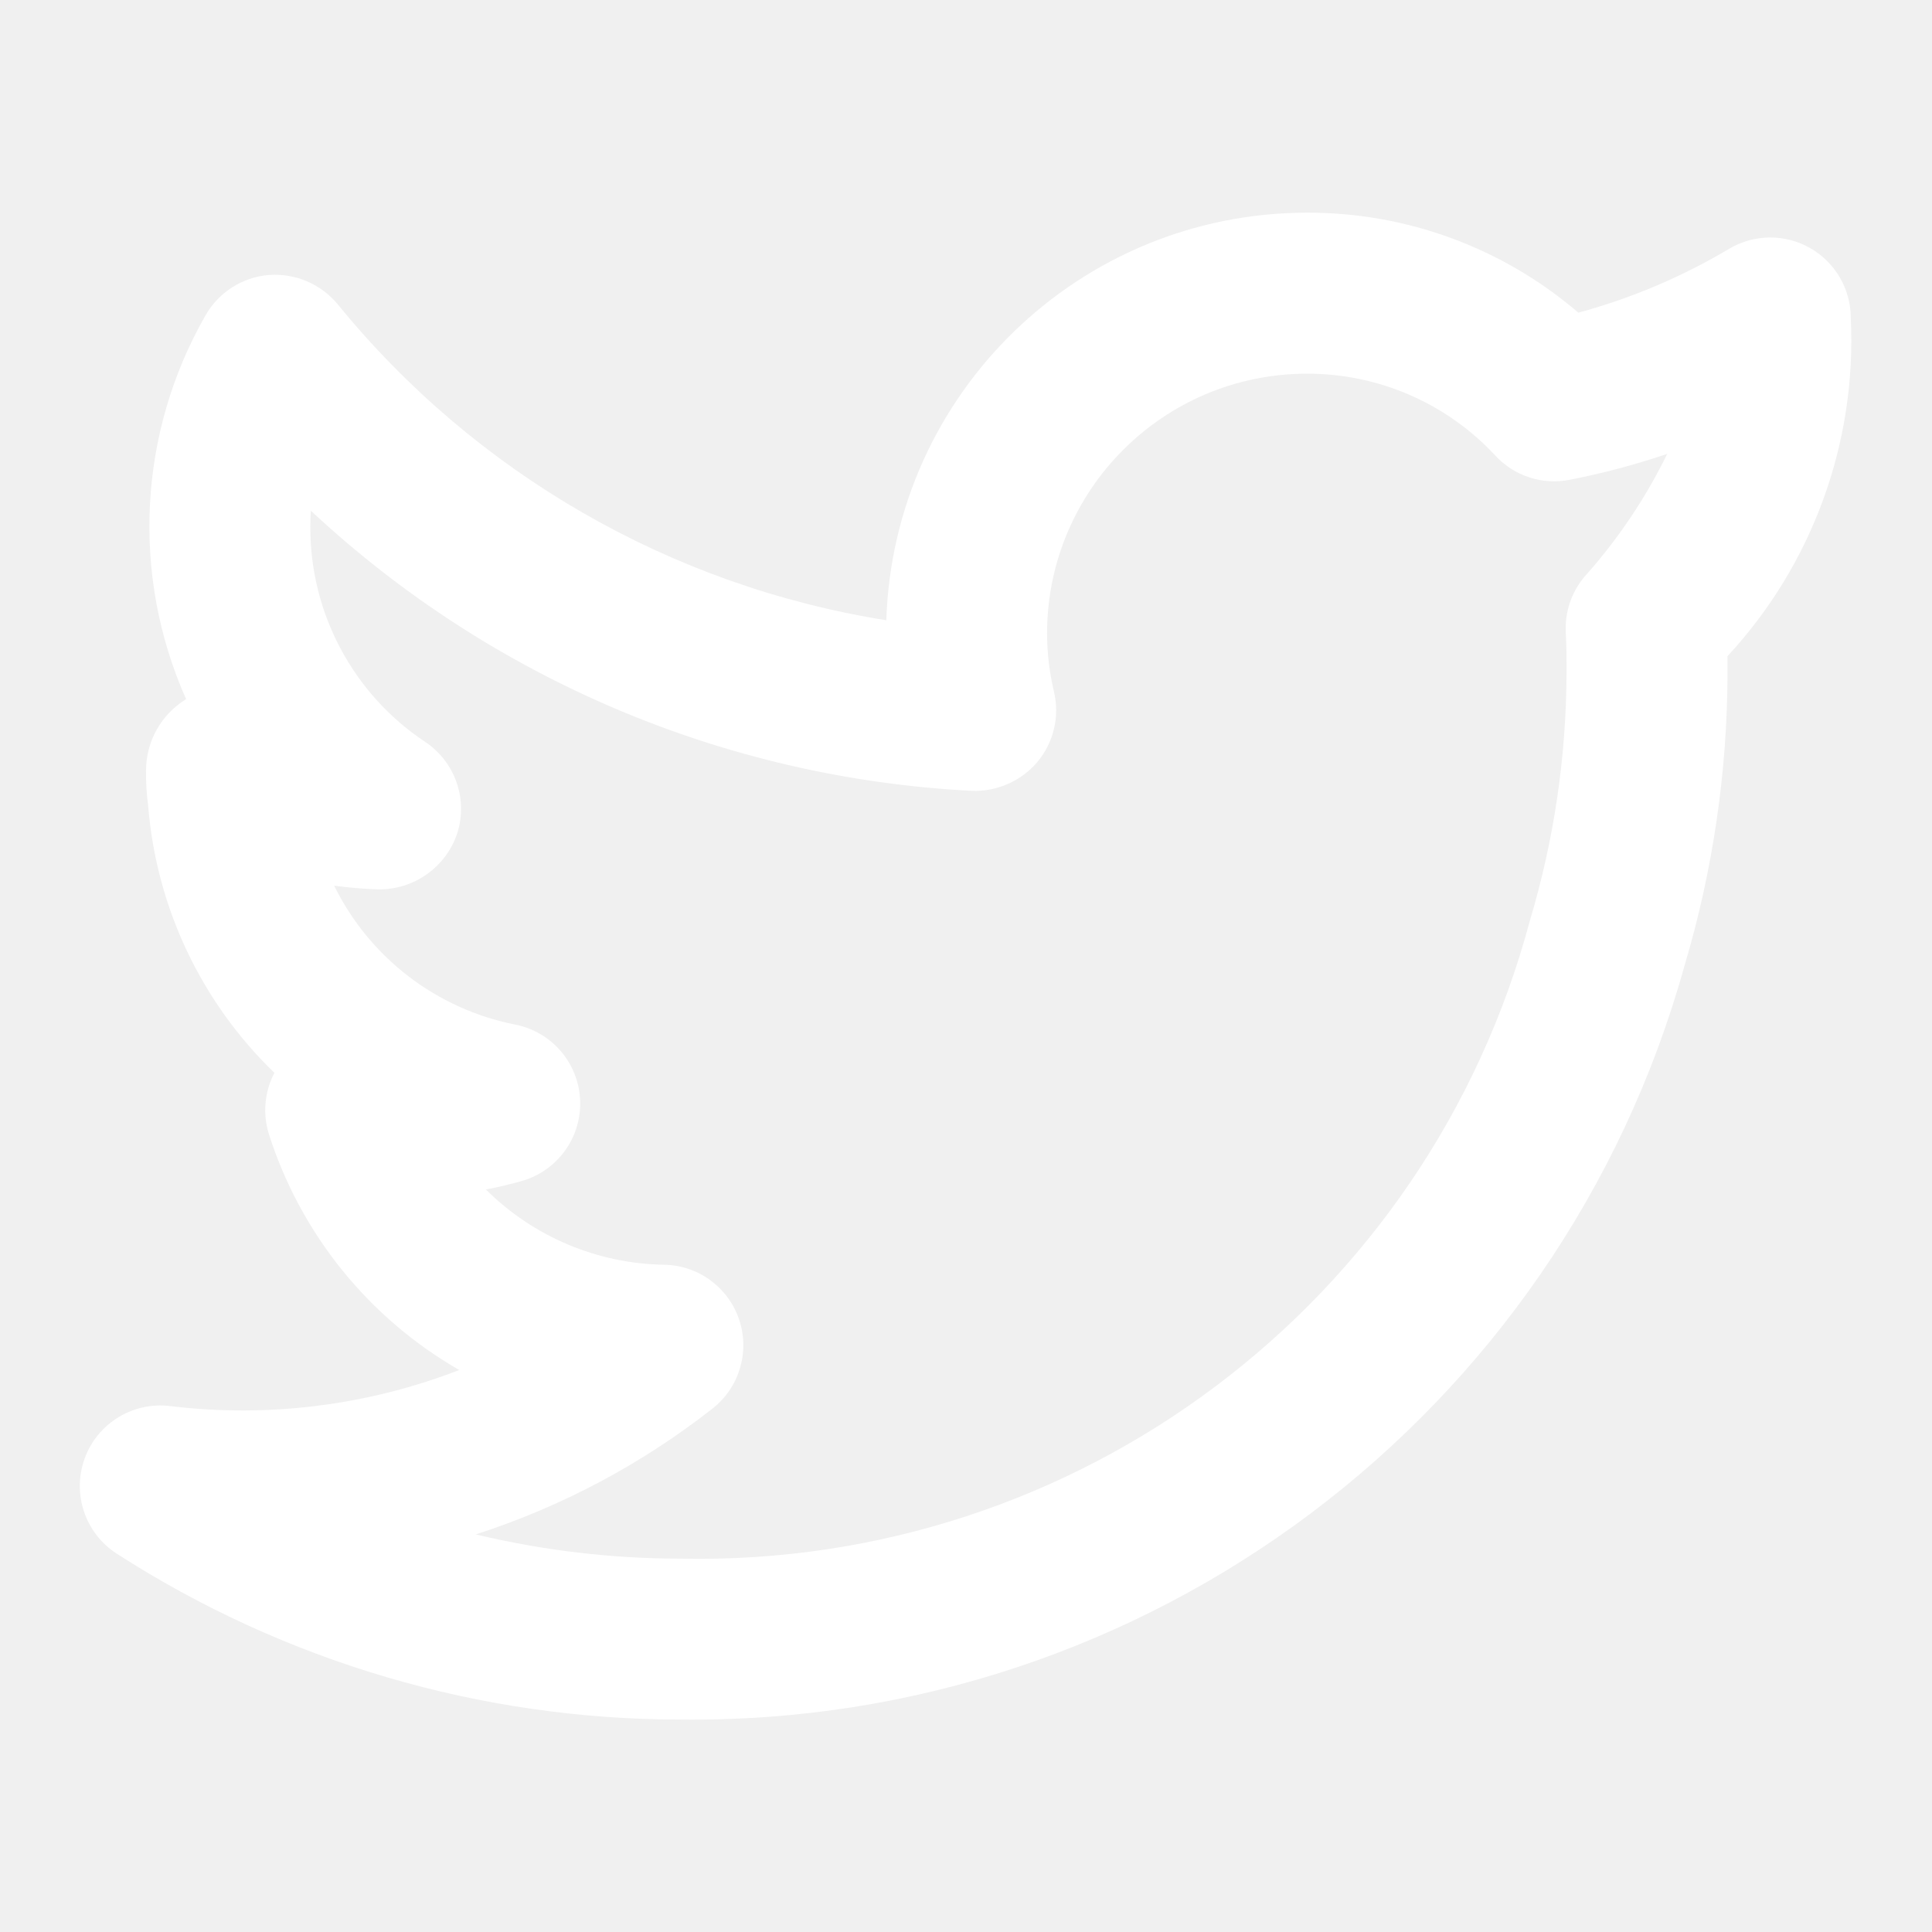
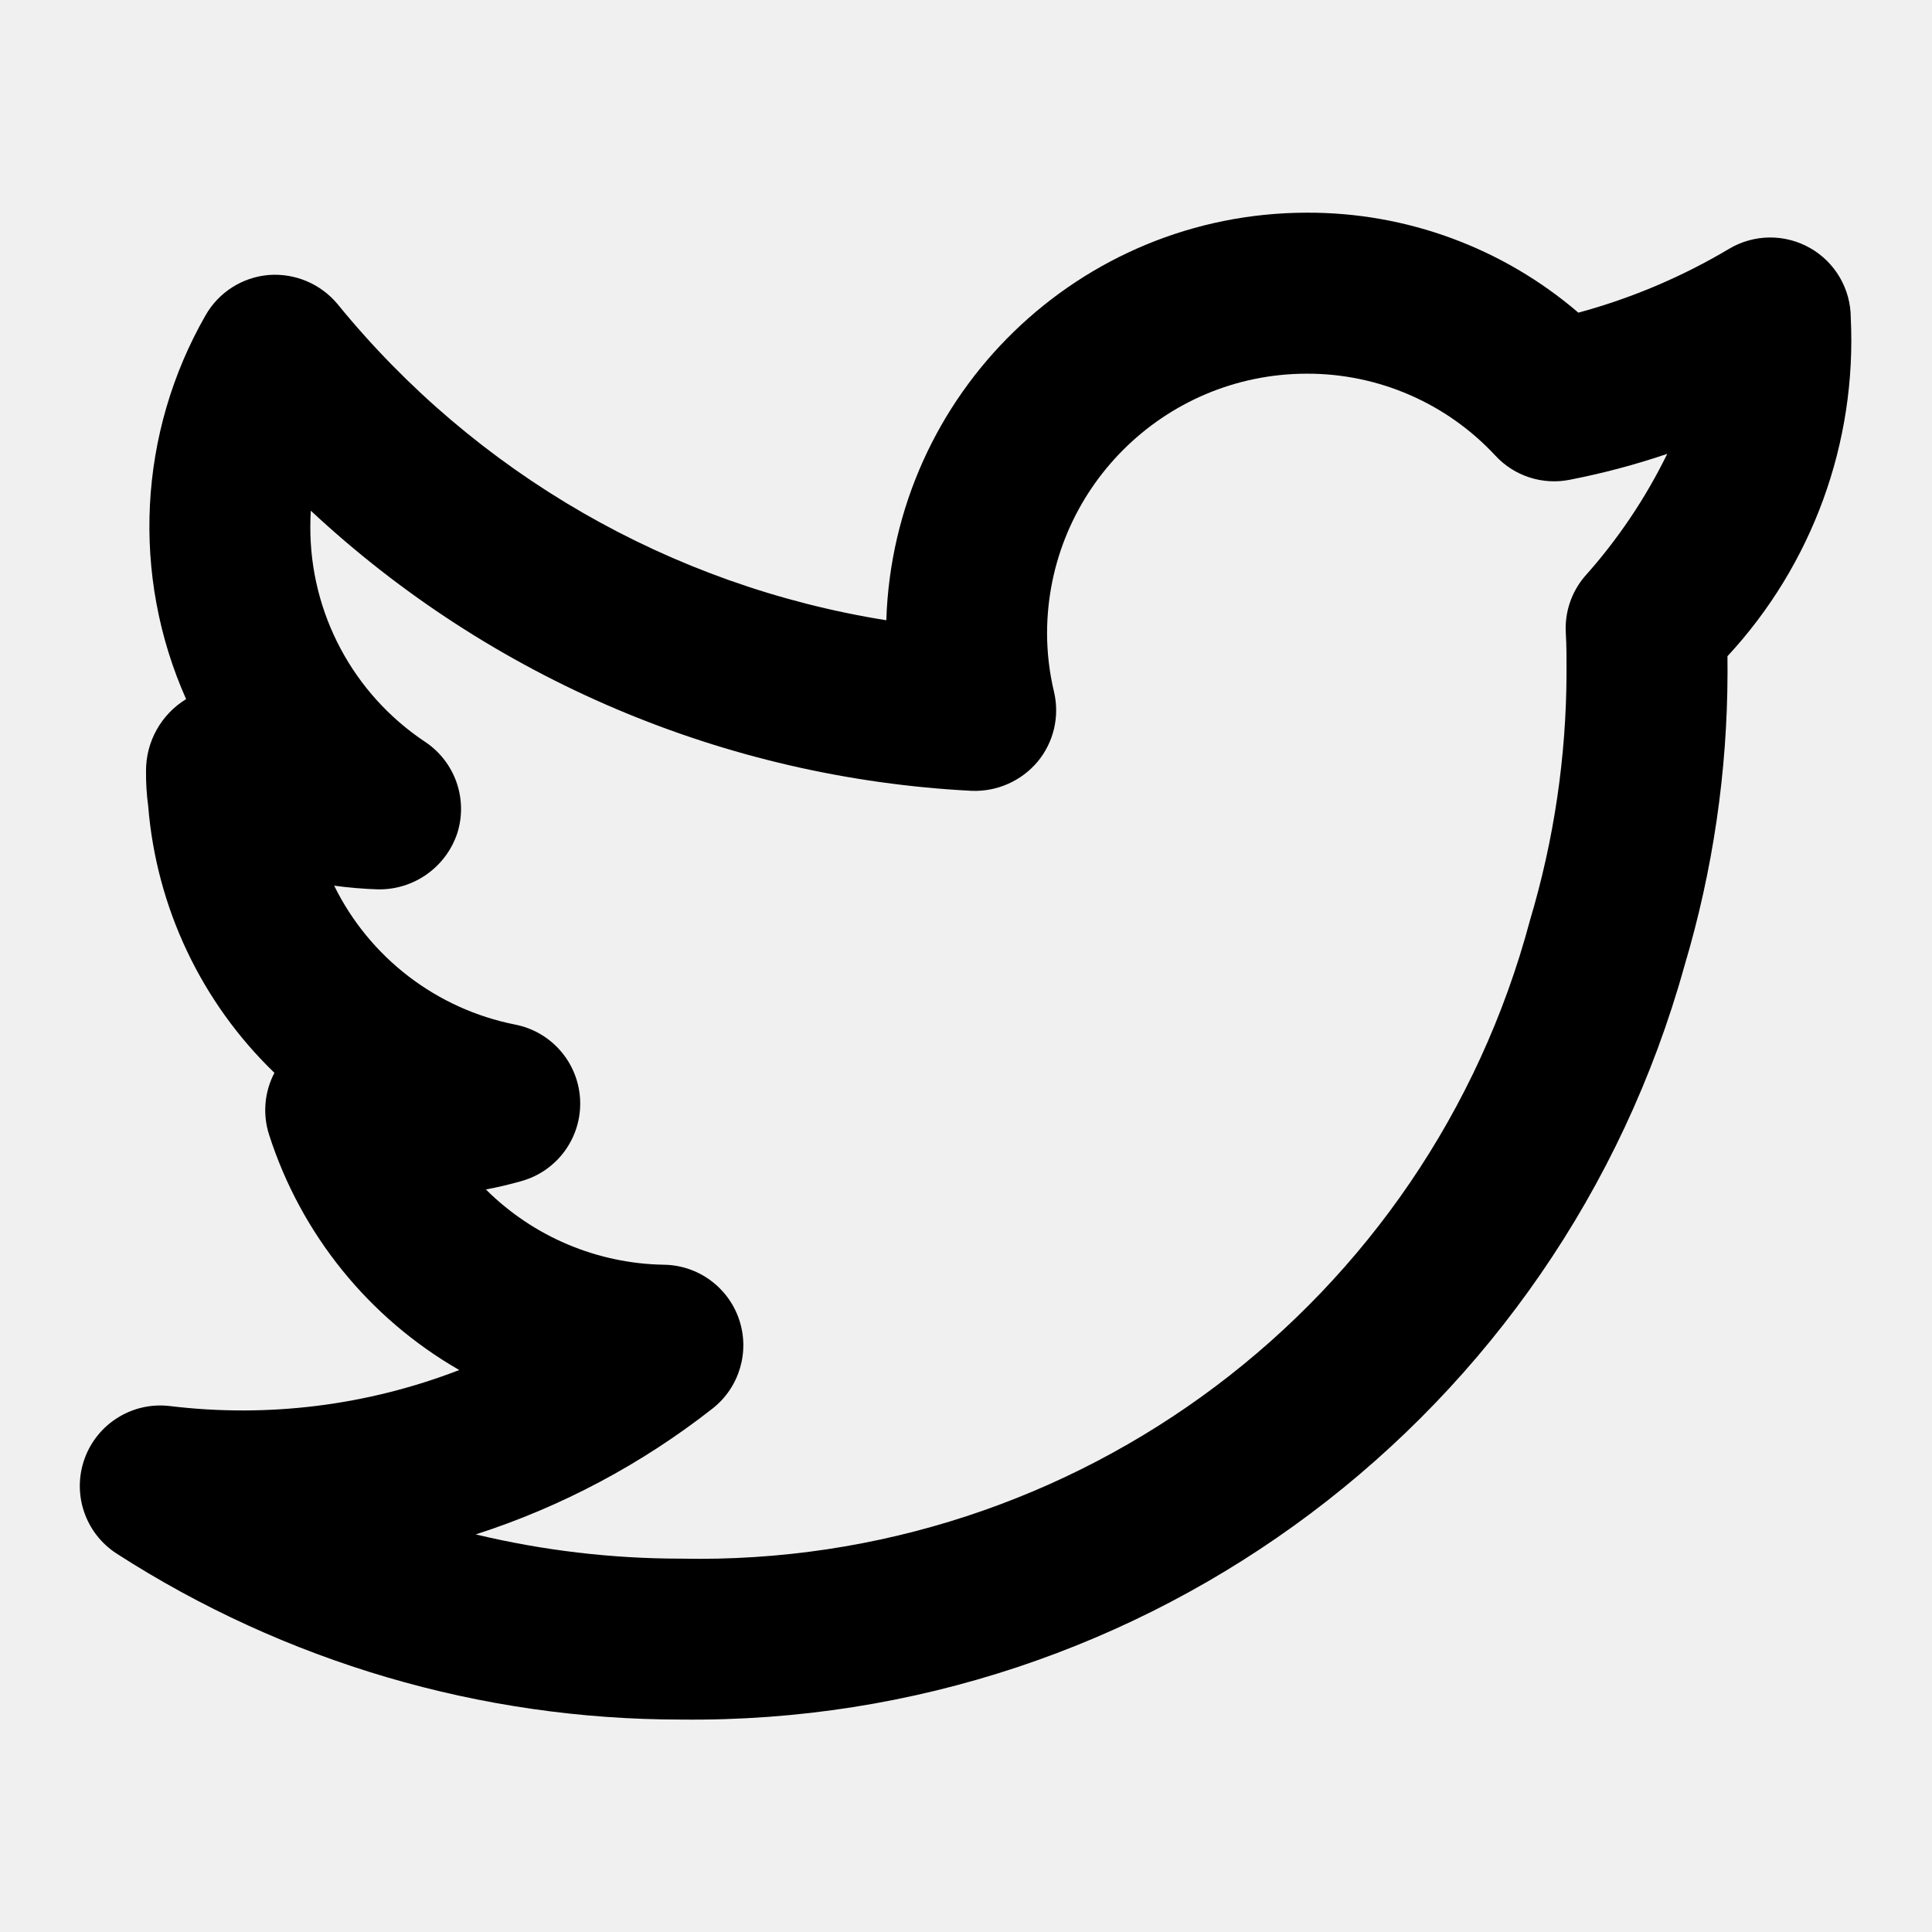
<svg xmlns="http://www.w3.org/2000/svg" width="24" height="24" preserveAspectRatio="xMidYMid meet" viewBox="0 0 24 24" style="msTransform: rotate(360deg); WebkitTransform: rotate(360deg); transform: rotate(360deg);">
-   <path d="M22.991 3.95a1 1 0 0 0-1.51-.86a7.48 7.48 0 0 1-1.874.794a5.152 5.152 0 0 0-3.374-1.242a5.232 5.232 0 0 0-5.223 5.063a11.032 11.032 0 0 1-6.814-3.924a1.012 1.012 0 0 0-.857-.365a.999.999 0 0 0-.785.5a5.276 5.276 0 0 0-.242 4.769l-.002.001a1.041 1.041 0 0 0-.496.89a3.042 3.042 0 0 0 .027.439a5.185 5.185 0 0 0 1.568 3.312a.998.998 0 0 0-.066.77a5.204 5.204 0 0 0 2.362 2.922a7.465 7.465 0 0 1-3.59.448A1 1 0 0 0 1.45 19.3a12.942 12.942 0 0 0 7.01 2.061a12.788 12.788 0 0 0 12.465-9.363a12.822 12.822 0 0 0 .535-3.646l-.001-.2a5.77 5.77 0 0 0 1.532-4.202zm-3.306 3.212a.995.995 0 0 0-.234.702c.01.165.009.331.009.488a10.824 10.824 0 0 1-.454 3.08a10.685 10.685 0 0 1-10.546 7.93a10.938 10.938 0 0 1-2.55-.301a9.48 9.48 0 0 0 2.942-1.564a1 1 0 0 0-.602-1.786a3.208 3.208 0 0 1-2.214-.935q.224-.042.445-.105a1 1 0 0 0-.08-1.943a3.198 3.198 0 0 1-2.25-1.726a5.3 5.3 0 0 0 .545.046a1.02 1.02 0 0 0 .984-.696a1 1 0 0 0-.4-1.137a3.196 3.196 0 0 1-1.425-2.673c0-.066.002-.133.006-.198a13.014 13.014 0 0 0 8.21 3.48a1.02 1.02 0 0 0 .817-.36a1 1 0 0 0 .206-.867a3.157 3.157 0 0 1-.087-.729a3.23 3.23 0 0 1 3.226-3.226a3.184 3.184 0 0 1 2.345 1.02a.993.993 0 0 0 .921.298a9.27 9.27 0 0 0 1.212-.322a6.681 6.681 0 0 1-1.026 1.524z" fill="white" />
+   <path d="M22.991 3.95a1 1 0 0 0-1.51-.86a7.48 7.48 0 0 1-1.874.794a5.152 5.152 0 0 0-3.374-1.242a5.232 5.232 0 0 0-5.223 5.063a11.032 11.032 0 0 1-6.814-3.924a1.012 1.012 0 0 0-.857-.365a.999.999 0 0 0-.785.5a5.276 5.276 0 0 0-.242 4.769l-.002.001a1.041 1.041 0 0 0-.496.89a3.042 3.042 0 0 0 .027.439a5.185 5.185 0 0 0 1.568 3.312a.998.998 0 0 0-.066.77a5.204 5.204 0 0 0 2.362 2.922a7.465 7.465 0 0 1-3.59.448A1 1 0 0 0 1.45 19.3a12.942 12.942 0 0 0 7.01 2.061a12.788 12.788 0 0 0 12.465-9.363a12.822 12.822 0 0 0 .535-3.646l-.001-.2a5.77 5.77 0 0 0 1.532-4.202zm-3.306 3.212a.995.995 0 0 0-.234.702c.01.165.009.331.009.488a10.824 10.824 0 0 1-.454 3.08a10.685 10.685 0 0 1-10.546 7.93a10.938 10.938 0 0 1-2.55-.301a9.48 9.48 0 0 0 2.942-1.564a1 1 0 0 0-.602-1.786a3.208 3.208 0 0 1-2.214-.935q.224-.042.445-.105a1 1 0 0 0-.08-1.943a3.198 3.198 0 0 1-2.25-1.726a5.3 5.3 0 0 0 .545.046a1.02 1.02 0 0 0 .984-.696a1 1 0 0 0-.4-1.137a3.196 3.196 0 0 1-1.425-2.673c0-.066.002-.133.006-.198a13.014 13.014 0 0 0 8.21 3.48a1.02 1.02 0 0 0 .817-.36a1 1 0 0 0 .206-.867a3.157 3.157 0 0 1-.087-.729a3.23 3.23 0 0 1 3.226-3.226a3.184 3.184 0 0 1 2.345 1.02a.993.993 0 0 0 .921.298a9.27 9.27 0 0 0 1.212-.322a6.681 6.681 0 0 1-1.026 1.524z" />
  <rect x="0" y="0" width="24" height="24" fill="rgba(0, 0, 0, 0)" />
</svg>
